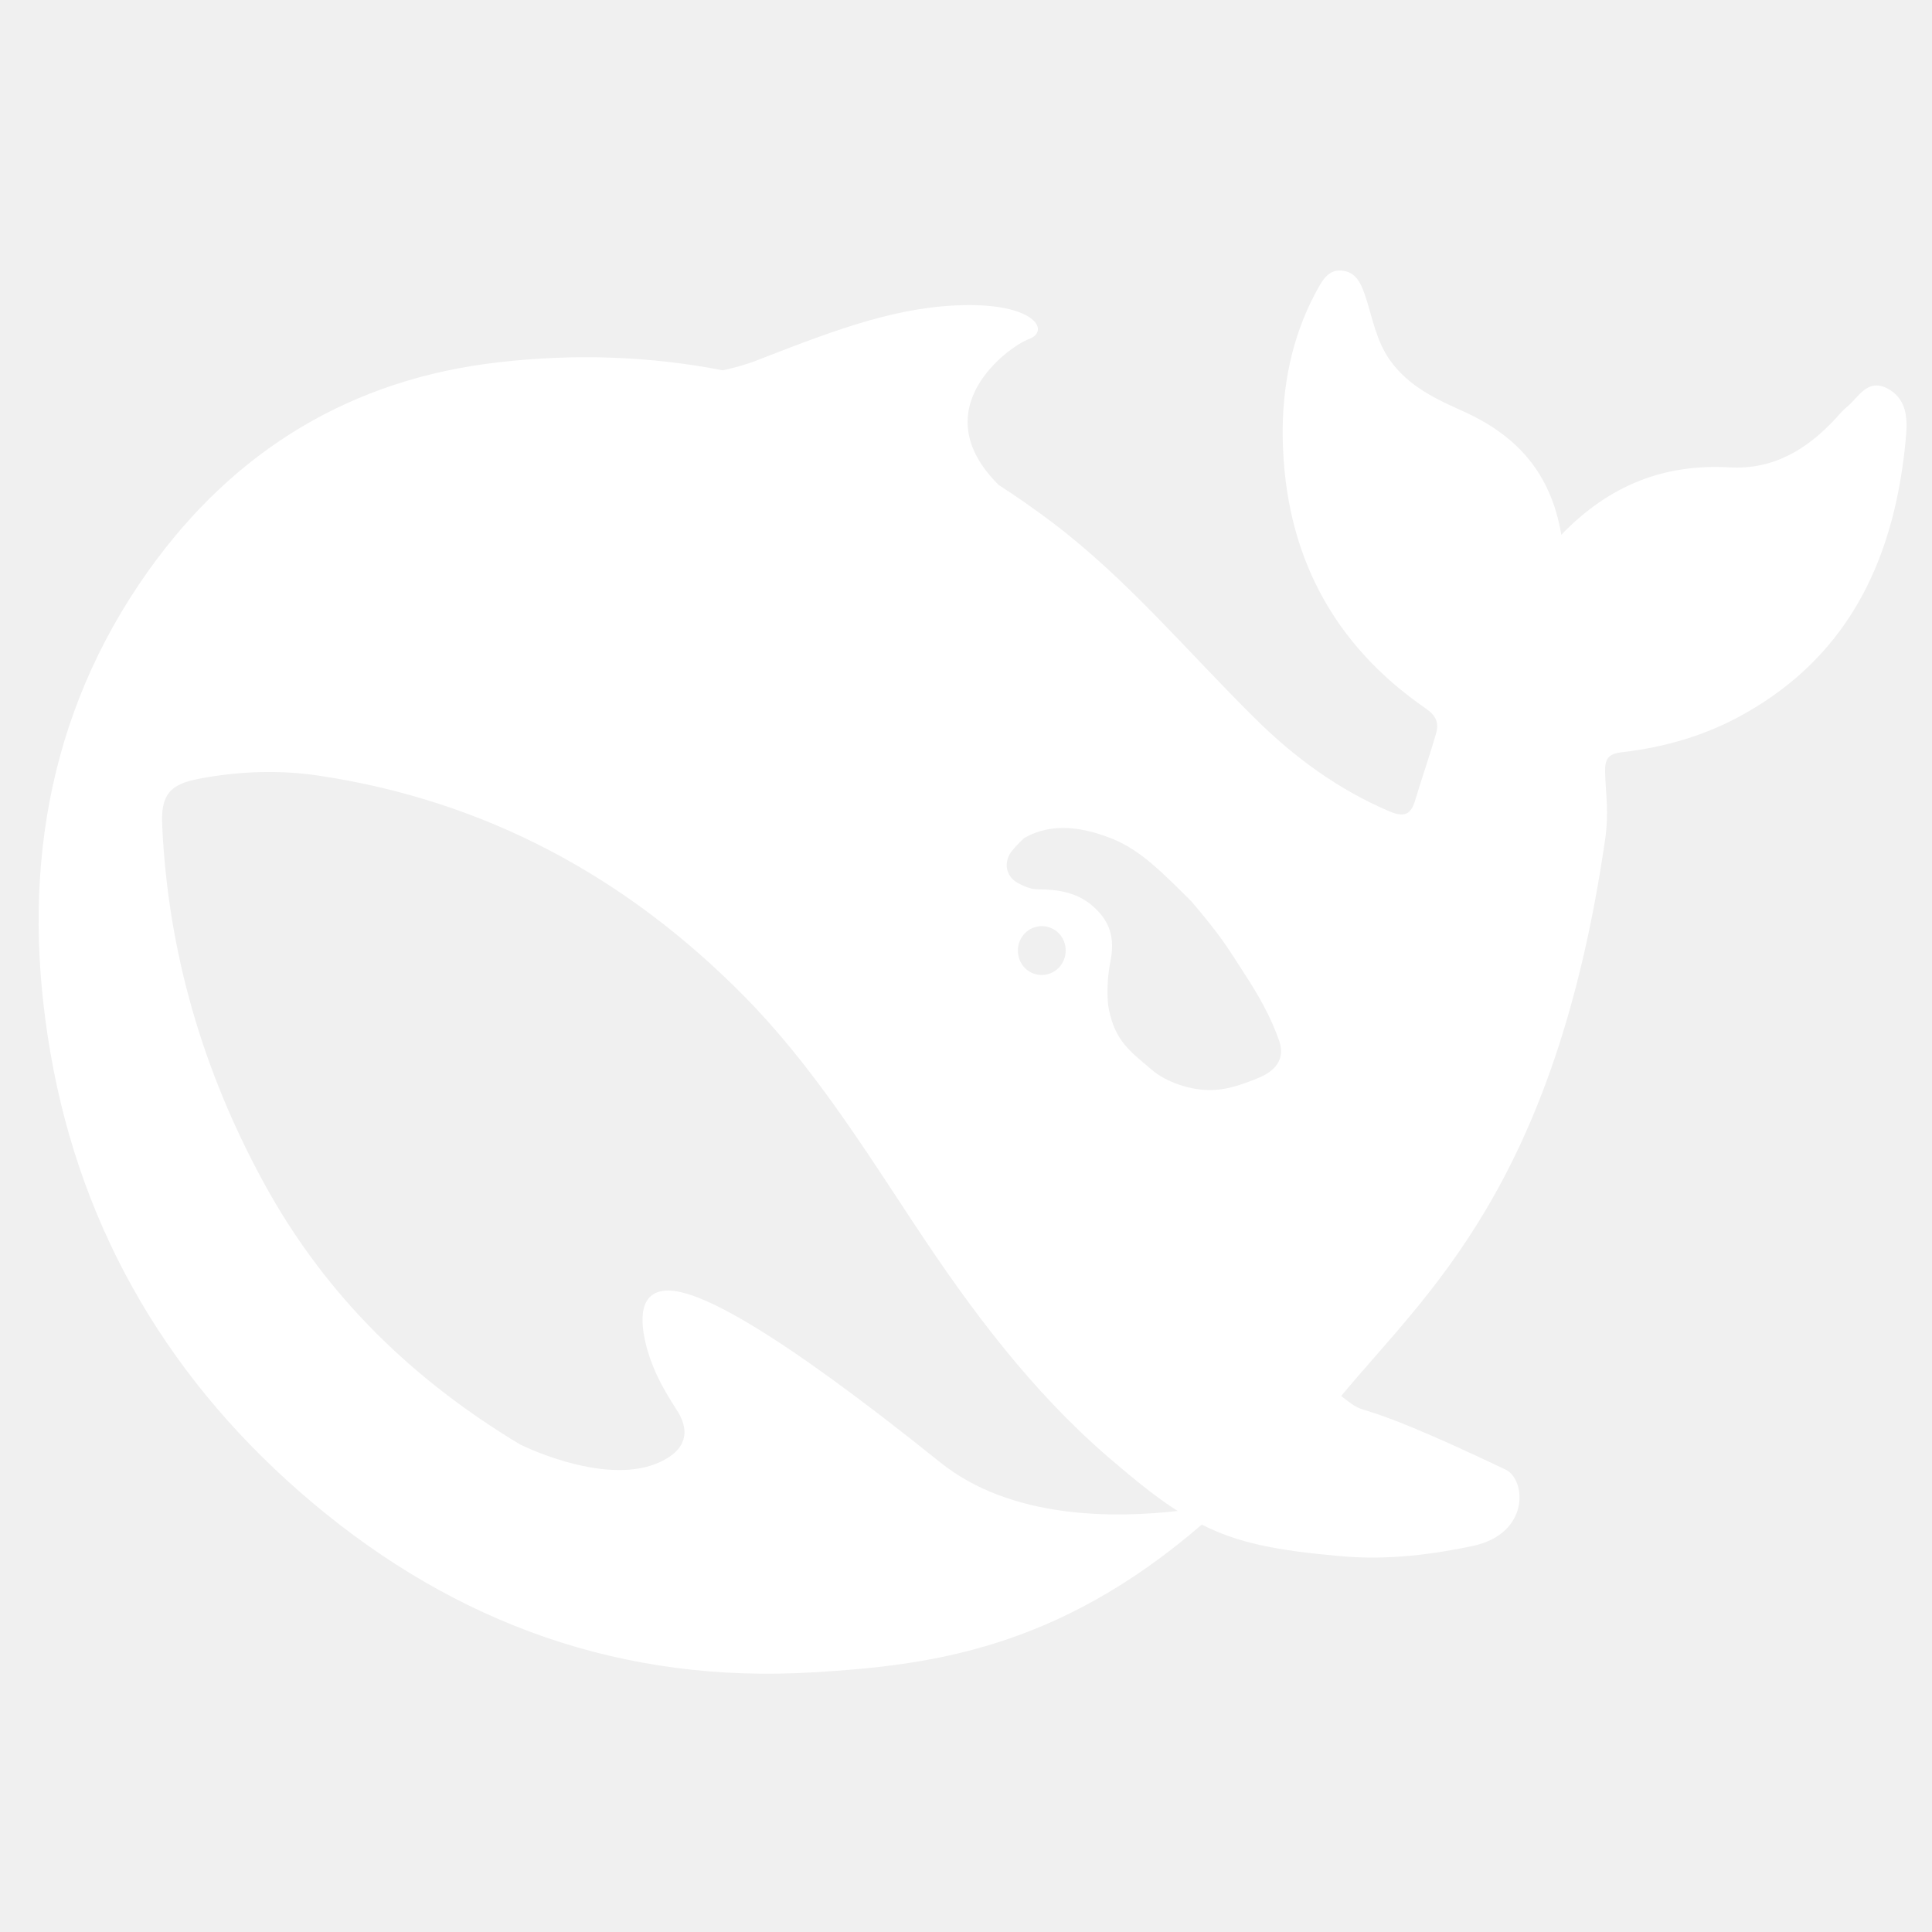
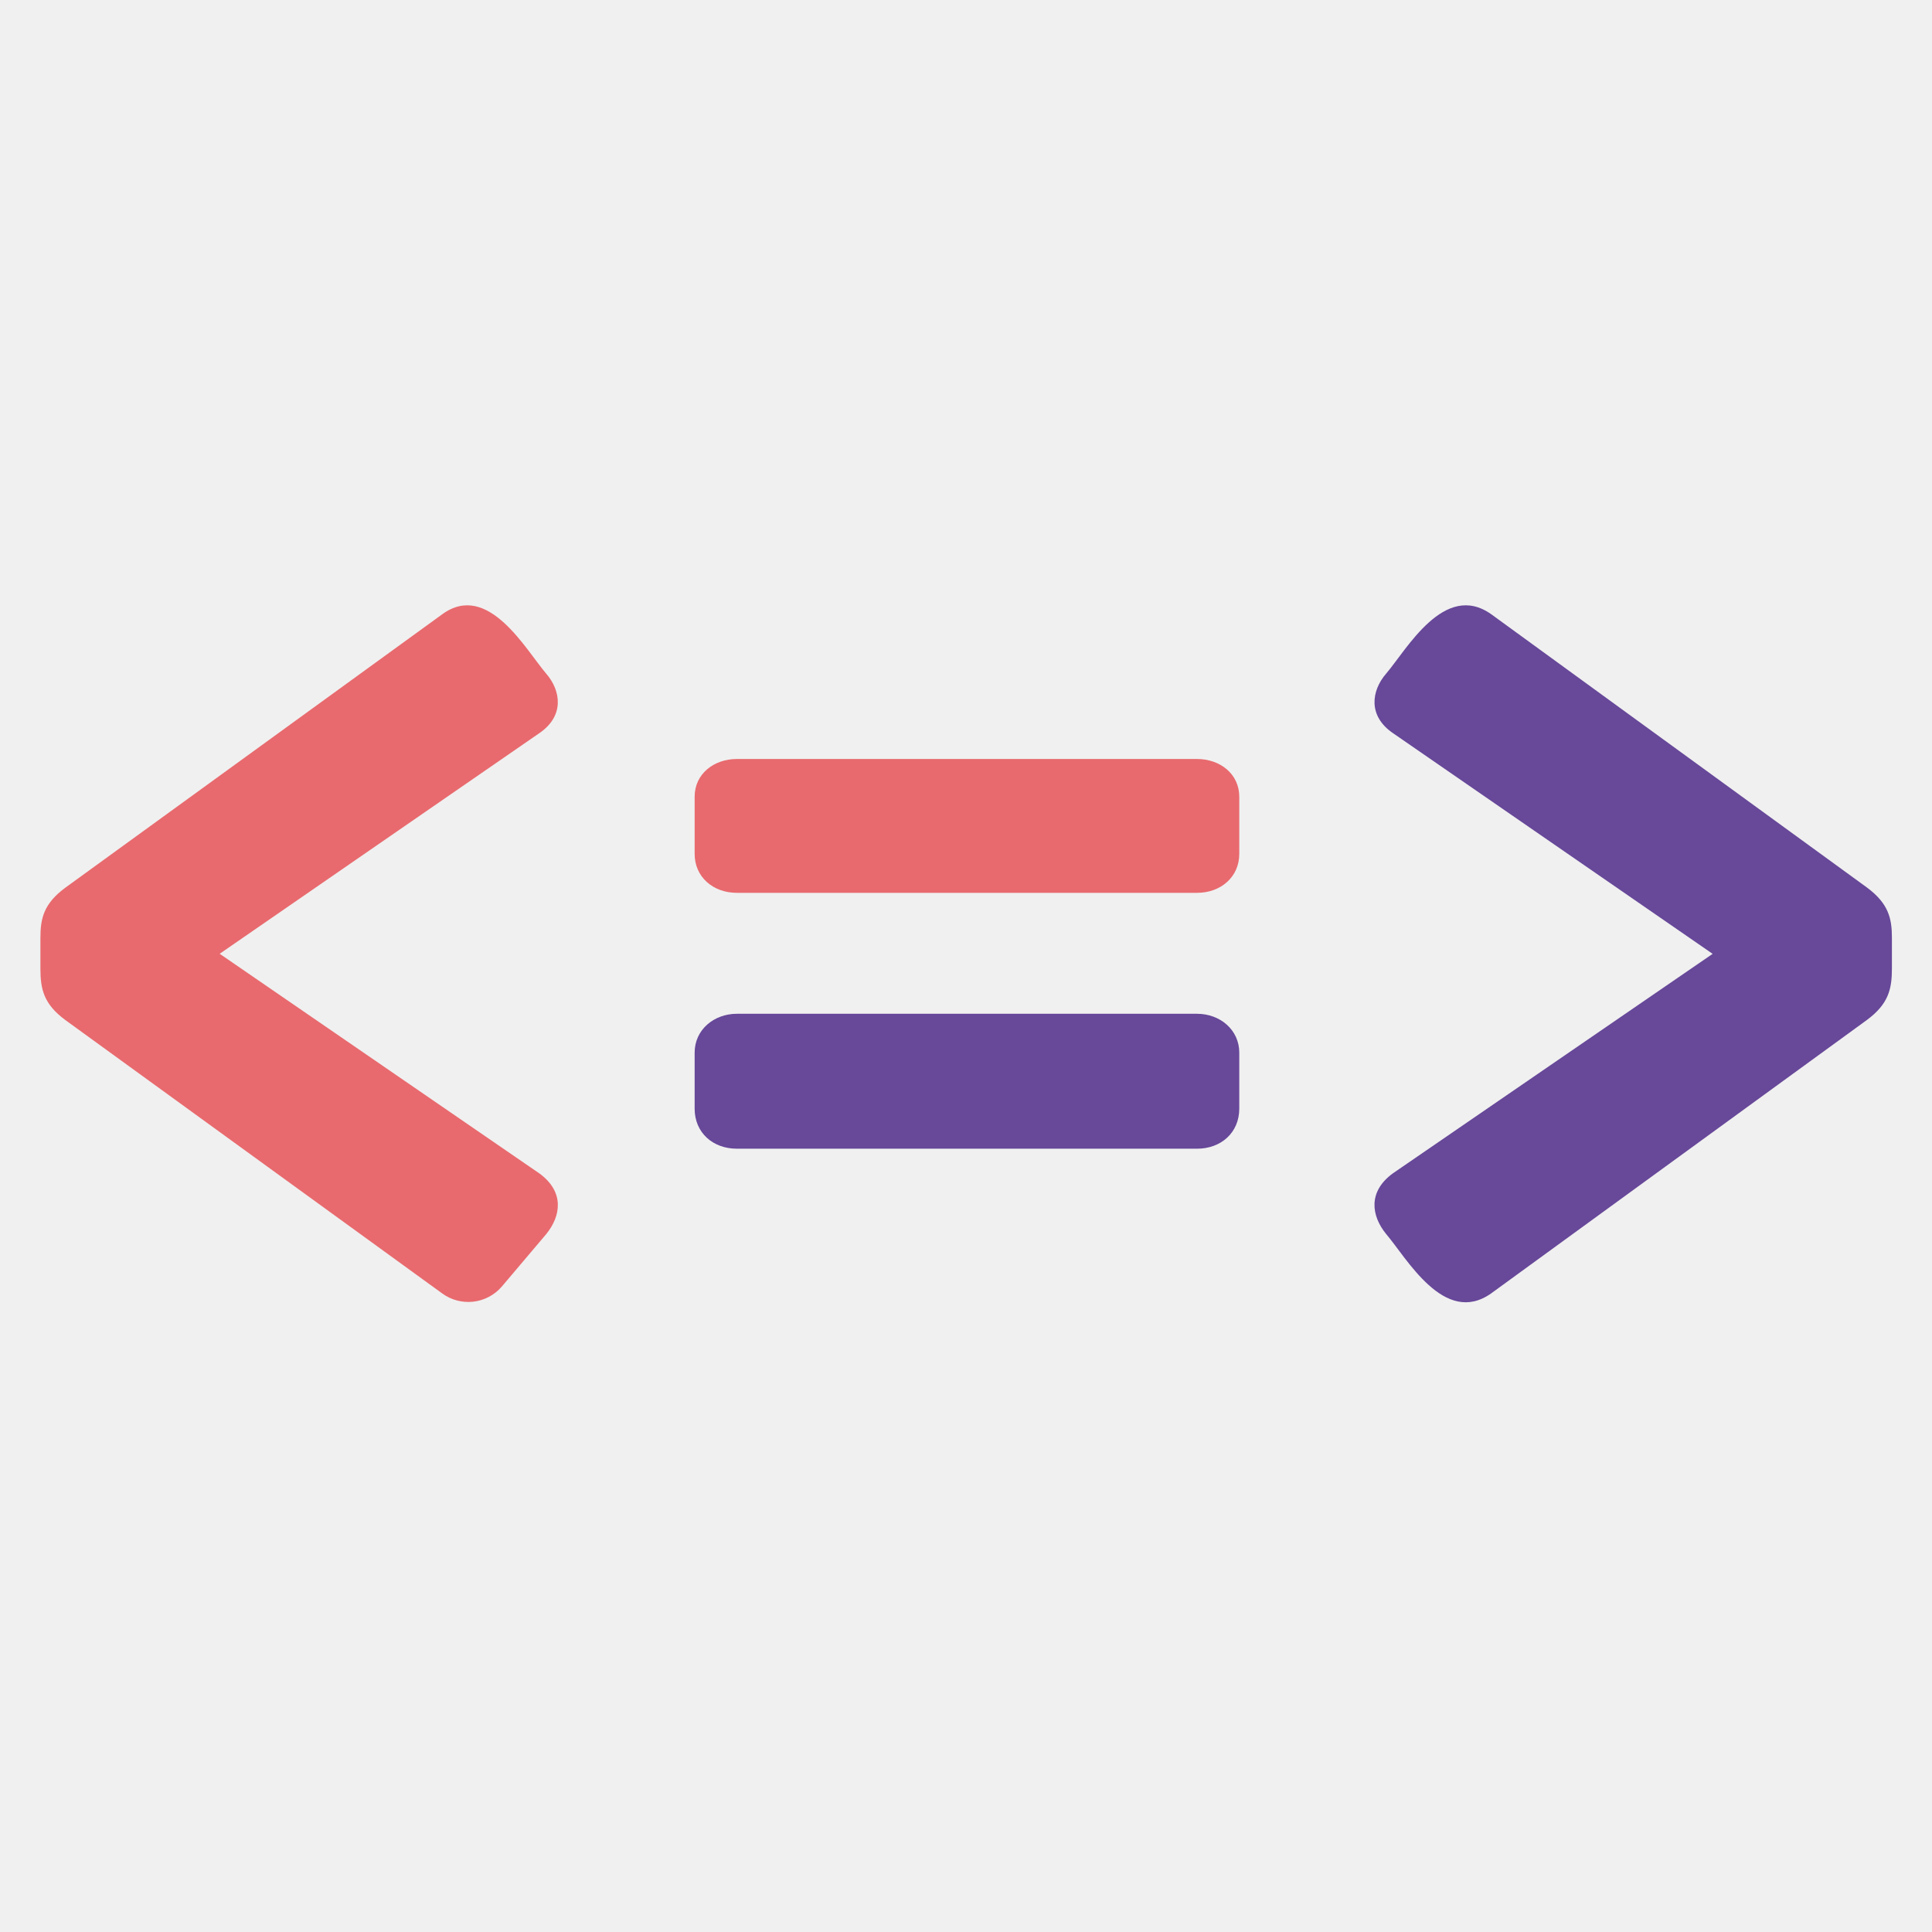
- <svg xmlns="http://www.w3.org/2000/svg" width="50" height="50" viewBox="0 0 50 50" fill="none">
-   <path id="path" d="M48.835 10.048C48.323 9.792 48.102 10.28 47.803 10.528C47.701 10.608 47.614 10.712 47.527 10.808C46.779 11.624 45.905 12.16 44.762 12.096C43.092 12 41.666 12.536 40.406 13.84C40.138 12.232 39.248 11.272 37.893 10.656C37.184 10.336 36.467 10.016 35.97 9.32C35.623 8.824 35.529 8.272 35.356 7.728C35.246 7.4 35.135 7.064 34.765 7.008C34.363 6.944 34.206 7.288 34.048 7.576C33.418 8.752 33.173 10.048 33.197 11.36C33.252 14.312 34.474 16.664 36.9 18.336C37.176 18.528 37.247 18.72 37.16 19C36.995 19.576 36.797 20.136 36.624 20.712C36.514 21.08 36.349 21.16 35.962 21C34.631 20.432 33.481 19.592 32.464 18.576C30.739 16.872 29.179 14.992 27.233 13.52C26.776 13.176 26.319 12.856 25.847 12.552C23.862 10.584 26.107 8.968 26.627 8.776C27.17 8.576 26.816 7.888 25.059 7.896C23.302 7.904 21.695 8.504 19.647 9.304C19.348 9.424 19.032 9.512 18.709 9.584C16.85 9.224 14.92 9.144 12.903 9.376C9.106 9.808 6.073 11.64 3.843 14.768C1.165 18.528 0.534 22.8 1.307 27.256C2.118 31.952 4.466 35.84 8.074 38.88C11.816 42.032 16.125 43.576 21.041 43.28C24.027 43.104 27.352 42.696 31.102 39.456C32.047 39.936 33.04 40.128 34.686 40.272C35.955 40.392 37.176 40.208 38.121 40.008C39.602 39.688 39.499 38.288 38.964 38.032C34.623 35.968 35.576 36.808 34.71 36.128C36.916 33.464 40.24 30.696 41.54 21.728C41.643 21.016 41.556 20.568 41.54 19.992C41.532 19.64 41.611 19.504 42.005 19.464C43.092 19.336 44.148 19.032 45.117 18.488C47.929 16.92 49.064 14.344 49.331 11.256C49.371 10.784 49.324 10.296 48.835 10.048ZM24.326 37.84C20.12 34.464 18.079 33.352 17.236 33.4C16.448 33.448 16.59 34.368 16.763 34.968C16.944 35.56 17.181 35.968 17.512 36.488C17.74 36.832 17.898 37.344 17.283 37.728C15.928 38.584 13.573 37.44 13.462 37.384C10.721 35.736 8.428 33.56 6.813 30.584C5.253 27.72 4.348 24.648 4.198 21.368C4.158 20.576 4.387 20.296 5.159 20.152C6.175 19.96 7.223 19.92 8.239 20.072C12.533 20.712 16.189 22.672 19.253 25.776C21.002 27.544 22.325 29.656 23.689 31.72C25.138 33.912 26.698 36 28.683 37.712C29.384 38.312 29.943 38.768 30.479 39.104C28.864 39.288 26.17 39.328 24.326 37.84ZM26.343 24.6C26.343 24.248 26.619 23.968 26.966 23.968C27.044 23.968 27.115 23.984 27.178 24.008C27.265 24.04 27.344 24.088 27.407 24.16C27.517 24.272 27.58 24.432 27.58 24.6C27.58 24.952 27.304 25.232 26.957 25.232C26.611 25.232 26.343 24.952 26.343 24.6ZM32.606 27.88C32.205 28.048 31.803 28.192 31.416 28.208C30.818 28.24 30.164 27.992 29.81 27.688C29.258 27.216 28.864 26.952 28.699 26.128C28.628 25.776 28.668 25.232 28.73 24.92C28.872 24.248 28.714 23.816 28.25 23.424C27.872 23.104 27.391 23.016 26.863 23.016C26.666 23.016 26.485 22.928 26.351 22.856C26.13 22.744 25.949 22.464 26.123 22.12C26.178 22.008 26.446 21.736 26.509 21.688C27.226 21.272 28.053 21.408 28.817 21.72C29.526 22.016 30.061 22.56 30.834 23.328C31.622 24.256 31.763 24.512 32.212 25.208C32.567 25.752 32.89 26.312 33.11 26.952C33.245 27.352 33.071 27.68 32.606 27.88Z" fill="#fff" fill-opacity="1" fill-rule="nonzero" />
+ <svg xmlns="http://www.w3.org/2000/svg" viewBox="24 24 452 452">
+   <path d="M304.045 232.881H196.394C190.786 232.881 186.515 229.134 186.515 223.778V210.403C186.515 205.016 191.055 201.569 196.394 201.569H304.045C309.423 201.569 313.933 205.047 313.933 210.403V223.778C313.933 229.134 309.654 232.881 304.045 232.881Z" fill="#E86A6E" />
+   <path d="M141.375 325.026C139.679 326.985 137.312 328.235 134.741 328.532C132.17 328.827 129.58 328.148 127.485 326.627L39.333 262.678C34.255 258.938 33.456 255.46 33.456 250.643V243.416C33.456 238.868 34.224 235.391 39.333 231.643L127.485 167.694C138.171 159.937 146.984 175.99 151.793 181.607C155.266 185.624 156.065 191.511 150.188 195.52L75.396 247.141L150.195 298.531C156.072 302.817 155.273 308.435 151.801 312.713L141.375 325.026Z" fill="#E86A6E" />
+   <path d="M304.045 292.744H196.394C190.786 292.744 186.515 289.004 186.515 283.379V270.274C186.515 264.887 191.055 261.178 196.394 261.178H304.045C309.423 261.178 313.933 264.918 313.933 270.274V283.356C313.933 289.004 309.654 292.744 304.045 292.744Z" fill="#674899" />
+   <path d="M460.744 262.647L372.861 326.596C361.906 334.353 353.094 318.3 348.277 312.683C344.804 308.404 344.005 302.779 349.883 298.5L424.681 247.156L349.89 195.52C344.013 191.511 344.812 185.624 348.285 181.607C353.094 175.99 361.906 159.937 372.869 167.694L460.744 231.612C465.815 235.359 466.622 238.838 466.622 243.386V250.604C466.622 255.421 465.815 258.9 460.744 262.647Z" fill="#674899" />
</svg>
